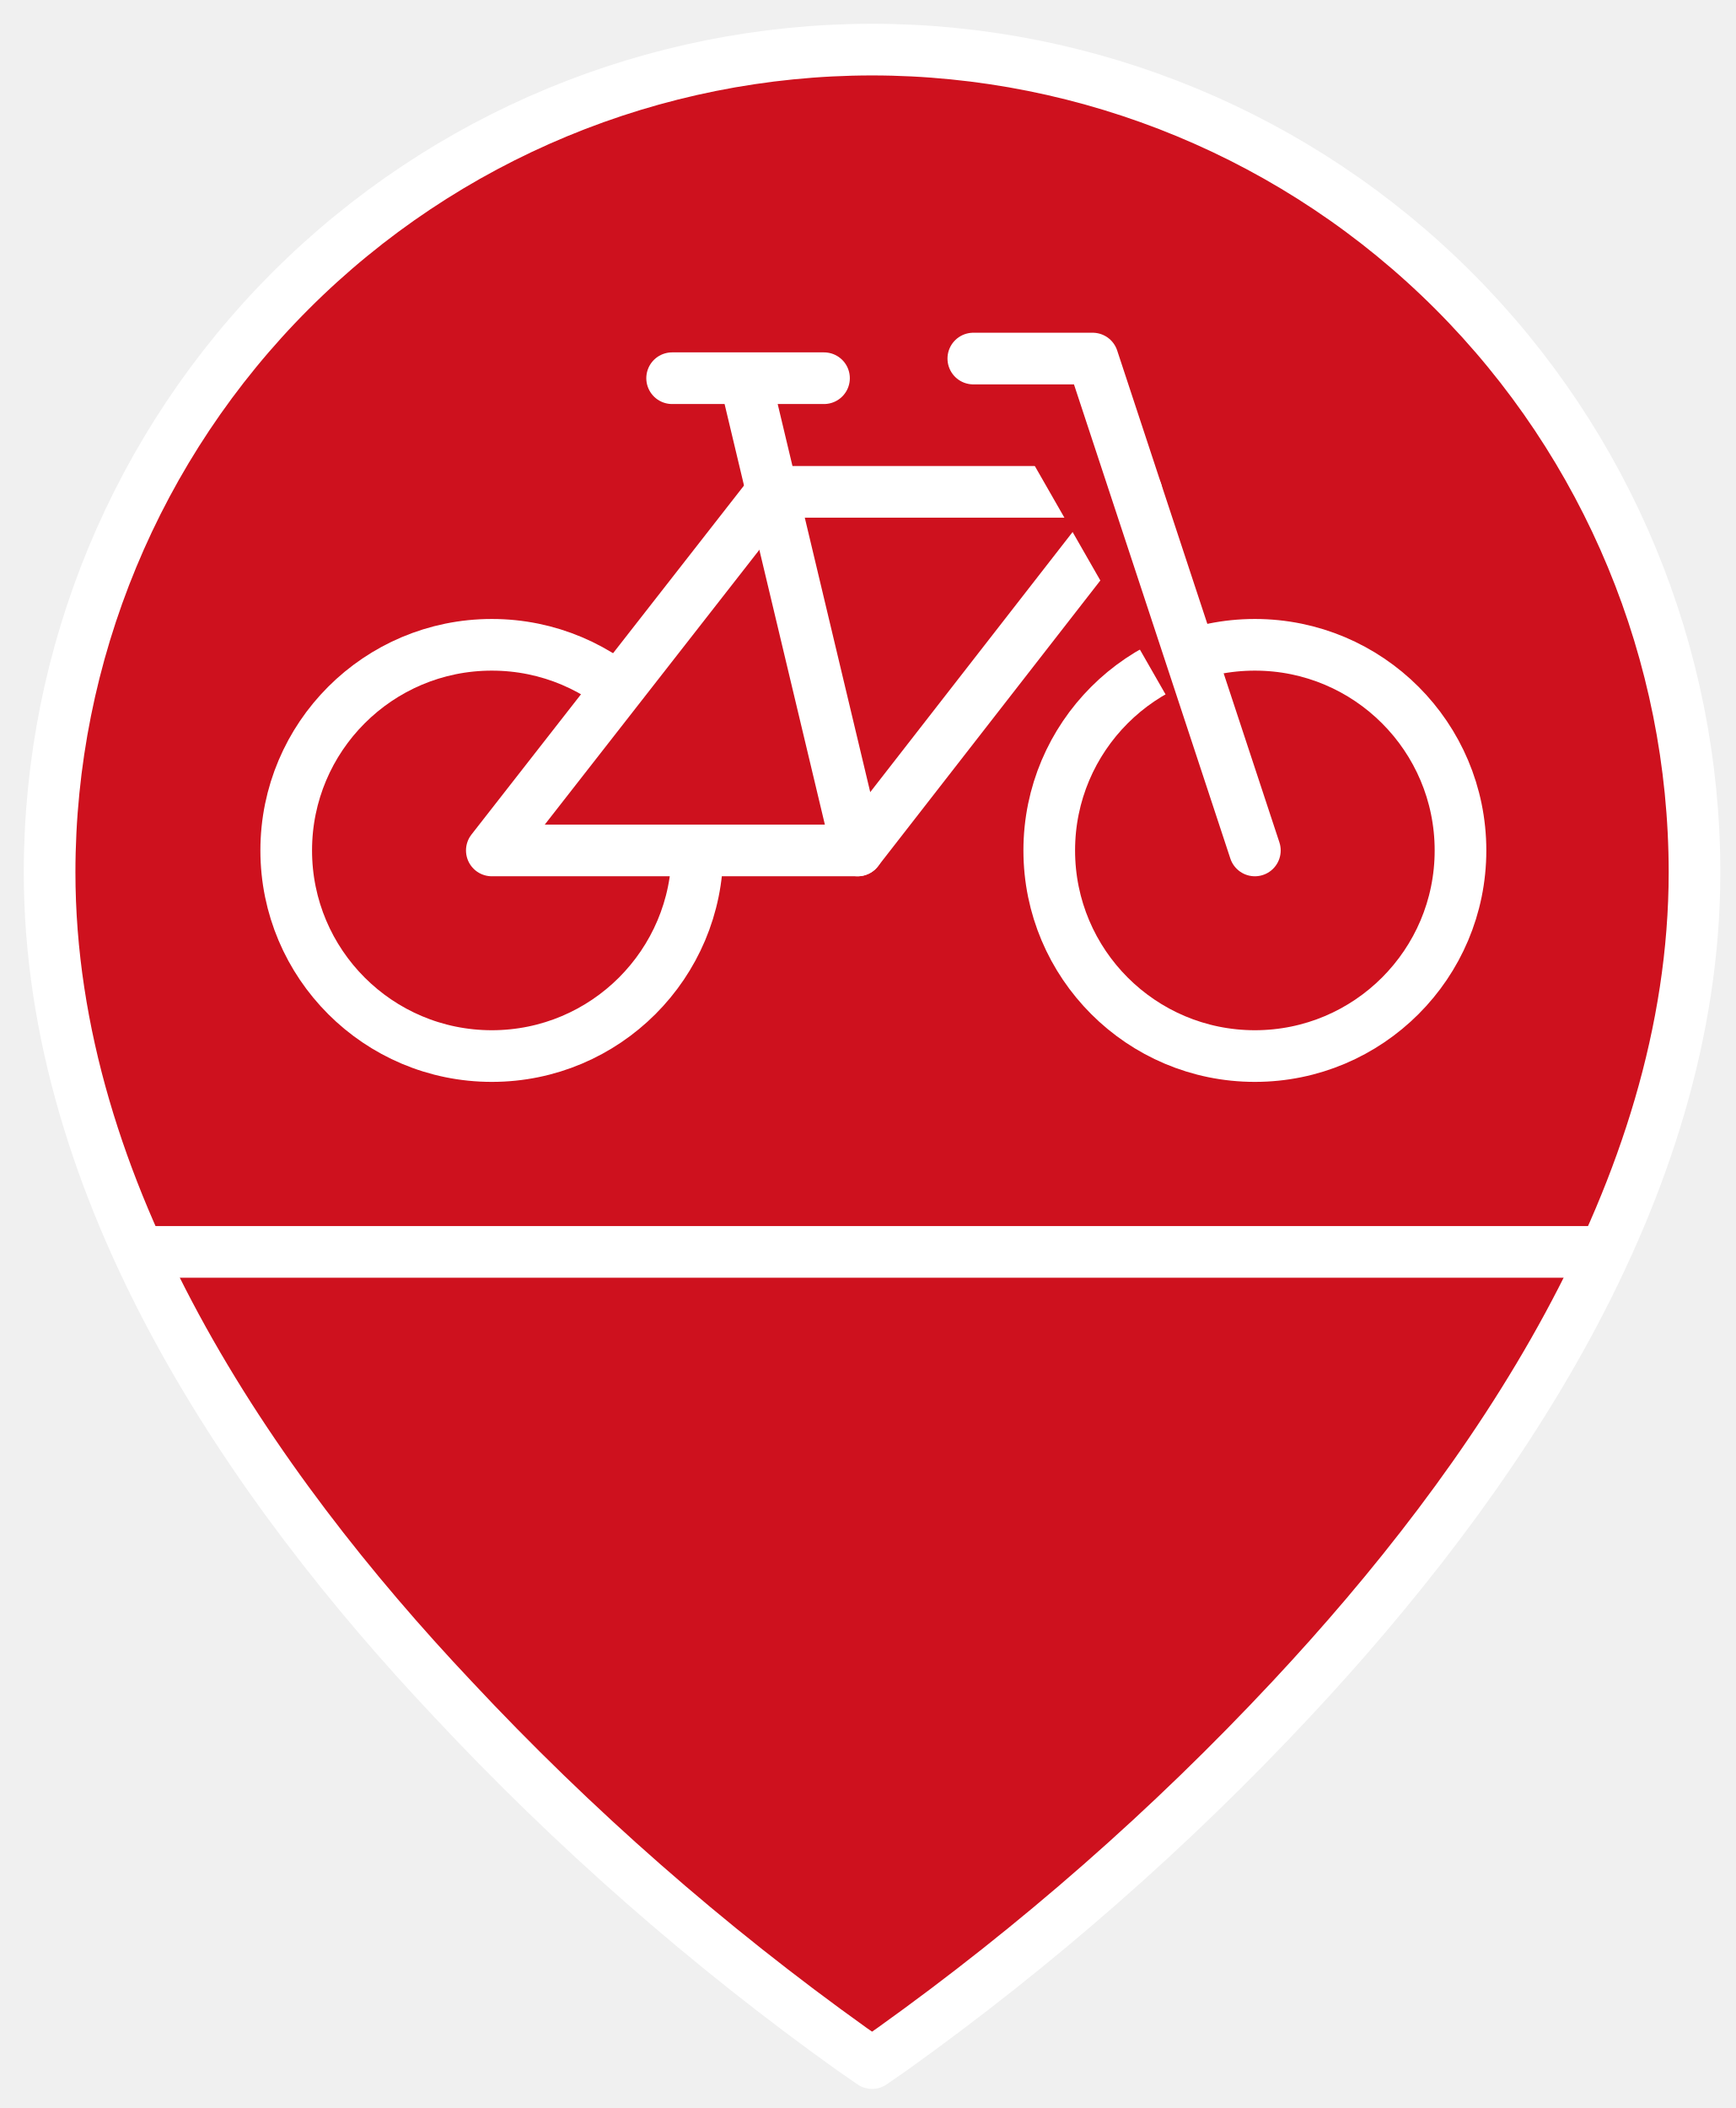
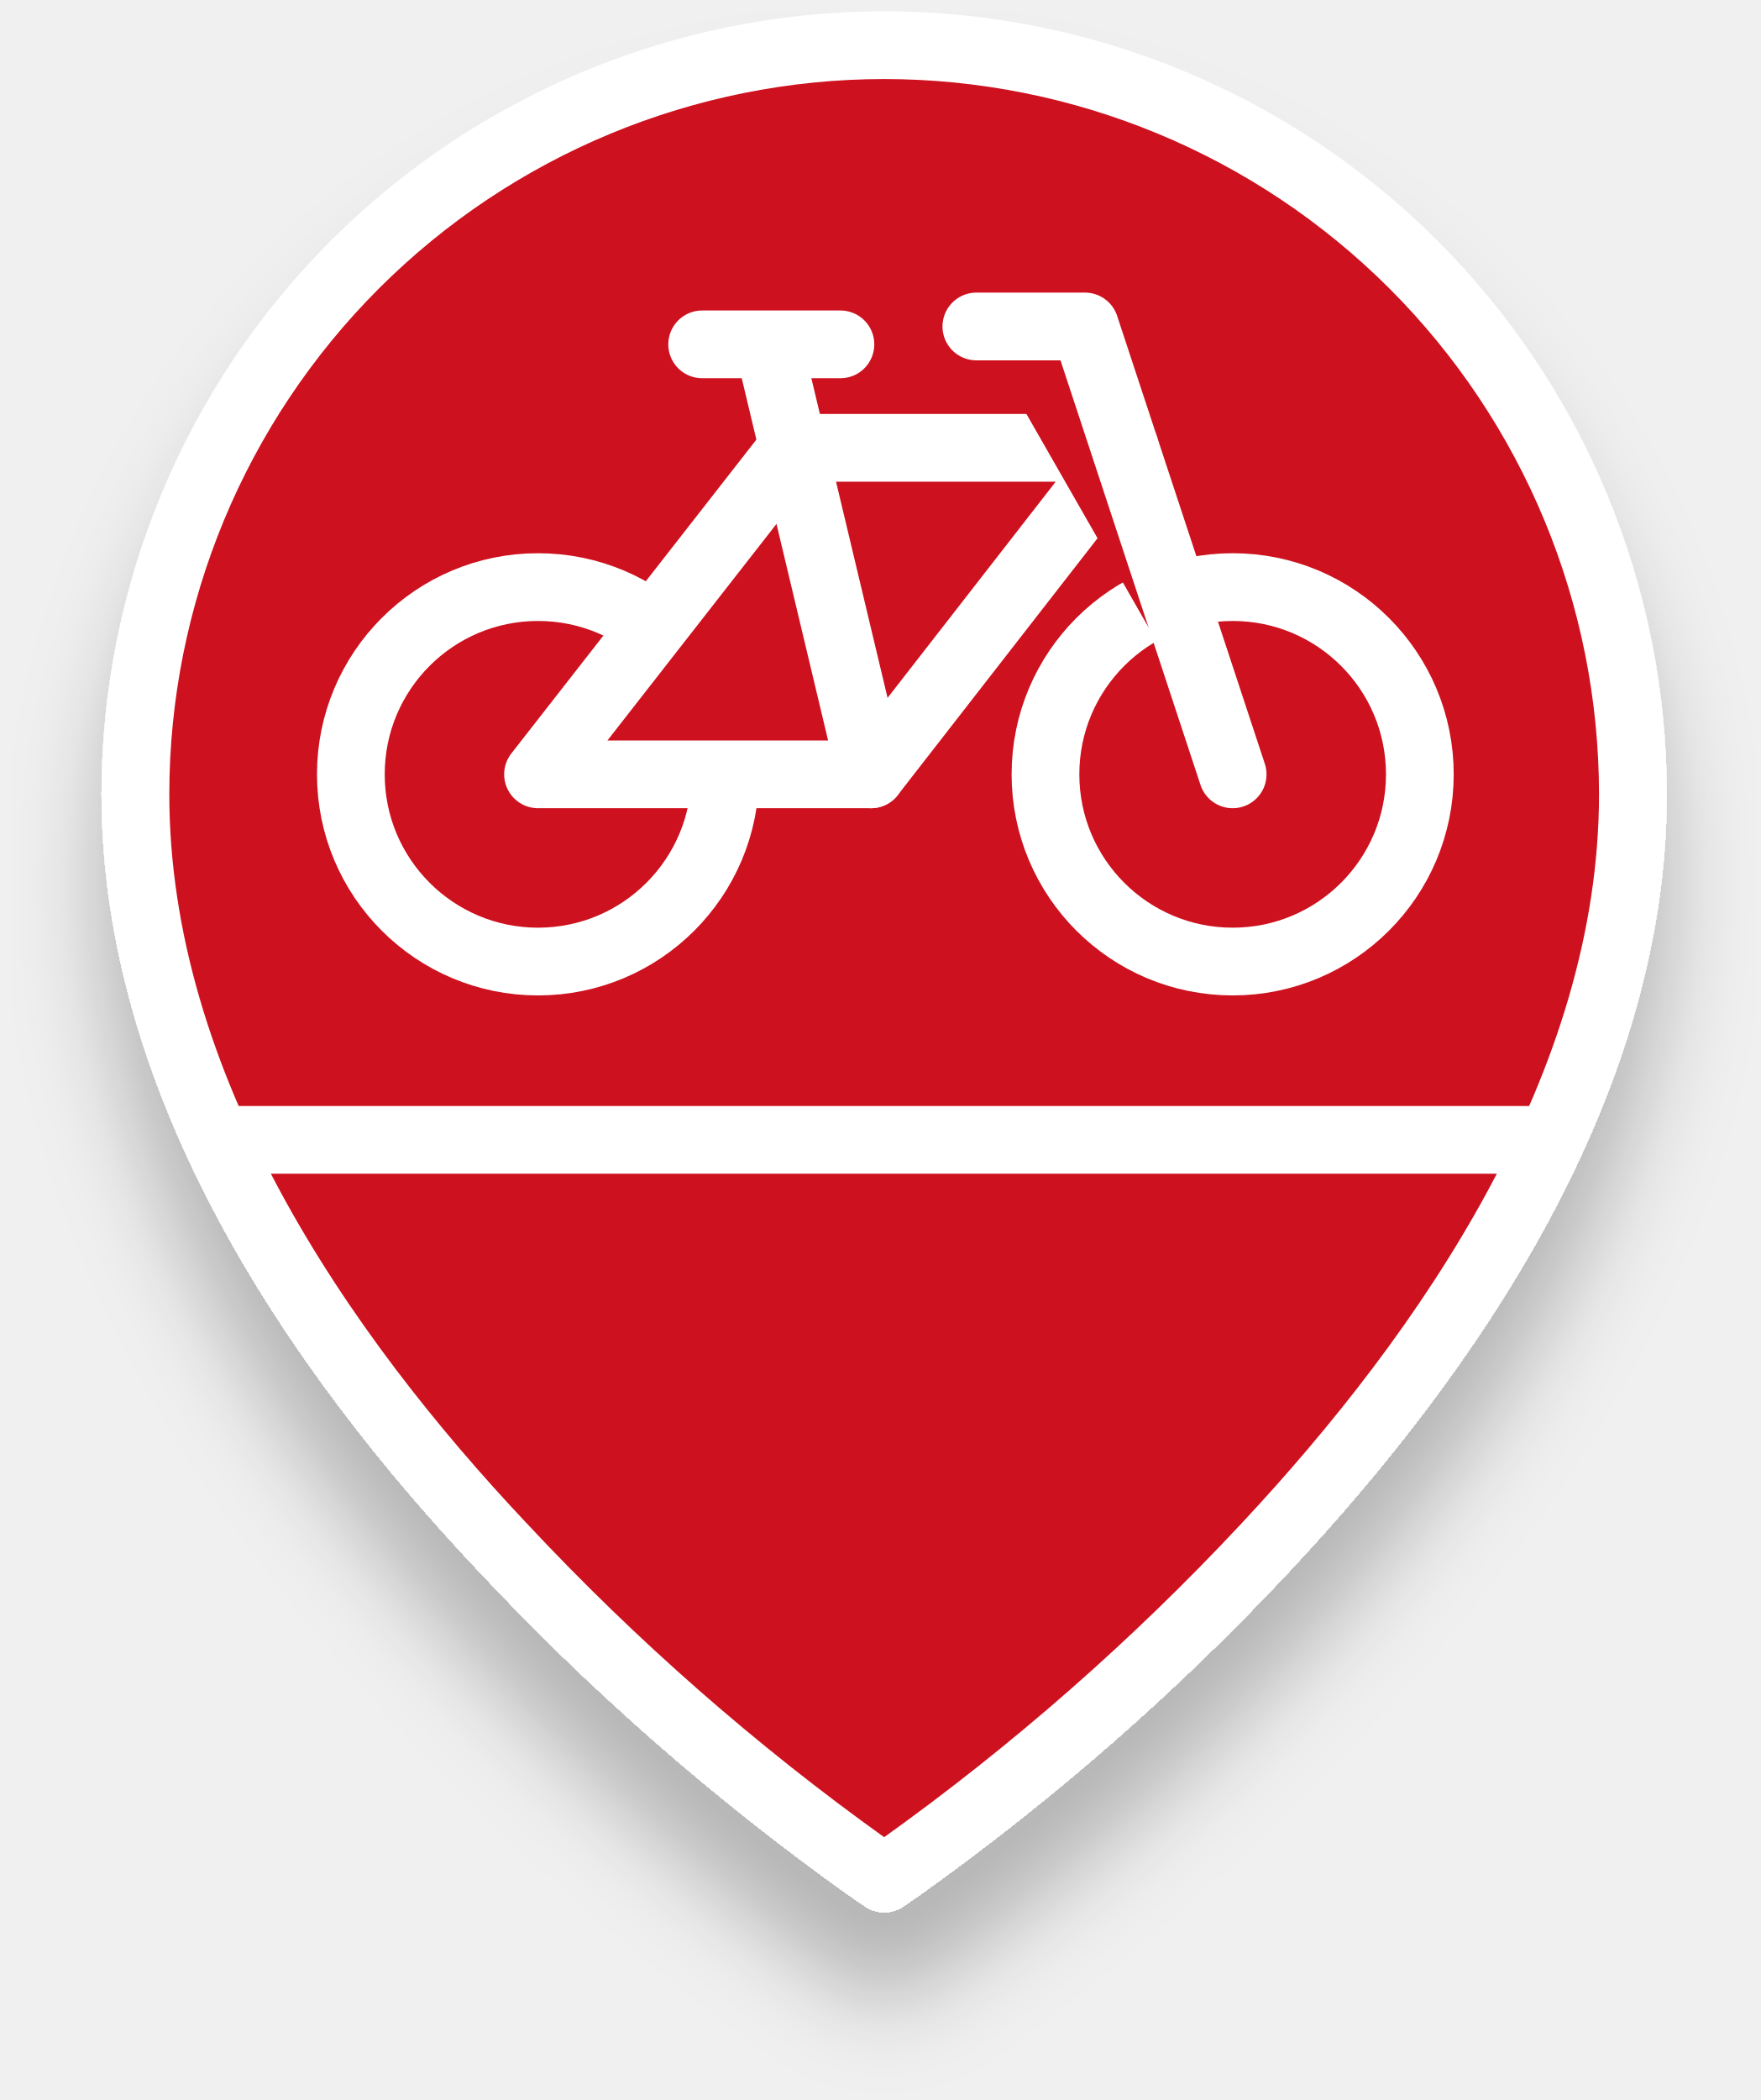
- <svg xmlns="http://www.w3.org/2000/svg" width="70" height="85" viewBox="0 0 70 85" fill="none">
-   <path d="M35.167 2C26.372 2.006 17.939 5.502 11.72 11.72C5.502 17.939 2.006 26.372 2 35.167C2 48.125 10.188 59.958 18.25 68.5C23.136 73.731 28.531 78.462 34.354 82.625L35.167 83.188L35.979 82.625C41.802 78.462 47.197 73.731 52.083 68.5C60.146 59.875 68.333 48.062 68.333 35.167C68.328 26.372 64.832 17.939 58.613 11.72C52.394 5.502 43.961 2.006 35.167 2Z" fill="#CE111E" stroke="white" stroke-width="2.083" stroke-linecap="round" stroke-linejoin="round" />
-   <path d="M50.604 42.583C55.184 42.583 58.896 38.871 58.896 34.292C58.896 29.712 55.184 26 50.604 26C46.025 26 42.312 29.712 42.312 34.292C42.312 38.871 46.025 42.583 50.604 42.583Z" fill="#CE111E" stroke="white" stroke-width="2.083" stroke-linecap="round" stroke-linejoin="round" />
-   <path d="M19.833 42.583C24.413 42.583 28.125 38.871 28.125 34.292C28.125 29.712 24.413 26 19.833 26C15.254 26 11.542 29.712 11.542 34.292C11.542 38.871 15.254 42.583 19.833 42.583Z" fill="#CE111E" stroke="white" stroke-width="2.083" stroke-linecap="round" stroke-linejoin="round" />
-   <path d="M45.833 19.833L34.583 34.292H19.833L31.125 19.833H45.833Z" fill="#CE111E" stroke="white" stroke-width="2.083" stroke-linecap="round" stroke-linejoin="round" />
-   <path d="M50.604 34.292L44.062 14.458H39.25M30.042 15.25L34.583 34.292ZM27.104 15.25H33.229ZM5.708 50.479H64.625Z" fill="#CE111E" />
-   <path d="M50.604 34.292L44.062 14.458H39.25M30.042 15.25L34.583 34.292M27.104 15.25H33.229M5.708 50.479H64.625" stroke="white" stroke-width="2.083" stroke-linecap="round" stroke-linejoin="round" />
+ <svg xmlns="http://www.w3.org/2000/svg" width="78" height="93" viewBox="0 0 78 93" fill="none">
+   <g filter="url(#filter0_d_702_36)">
+     <path d="M39.167 2C30.372 2.006 21.939 5.502 15.72 11.72C9.502 17.939 6.006 26.372 6 35.167C6 48.125 14.188 59.958 22.25 68.5C27.136 73.731 32.531 78.462 38.354 82.625L39.167 83.188L39.979 82.625C45.802 78.462 51.197 73.731 56.083 68.5C64.146 59.875 72.333 48.062 72.333 35.167C72.328 26.372 68.832 17.939 62.613 11.72C56.394 5.502 47.961 2.006 39.167 2Z" fill="#CE111E" stroke="white" stroke-width="3" stroke-linecap="round" stroke-linejoin="round" />
+     <path d="M54.604 42.583C59.184 42.583 62.896 38.871 62.896 34.292C62.896 29.712 59.184 26 54.604 26C50.025 26 46.312 29.712 46.312 34.292C46.312 38.871 50.025 42.583 54.604 42.583Z" fill="#CE111E" stroke="white" stroke-width="3" stroke-linecap="round" stroke-linejoin="round" />
+     <path d="M23.833 42.583C28.413 42.583 32.125 38.871 32.125 34.292C32.125 29.712 28.413 26 23.833 26C19.254 26 15.542 29.712 15.542 34.292C15.542 38.871 19.254 42.583 23.833 42.583Z" fill="#CE111E" stroke="white" stroke-width="3" stroke-linecap="round" stroke-linejoin="round" />
+     <path d="M49.833 19.833L38.583 34.292H23.833L35.125 19.833H49.833Z" fill="#CE111E" stroke="white" stroke-width="3" stroke-linecap="round" stroke-linejoin="round" />
+     <path d="M54.604 34.292L48.062 14.458H43.25M34.042 15.25L38.583 34.292ZM31.104 15.25H37.229ZM9.708 50.479H68.625Z" fill="#CE111E" />
+     <path d="M54.604 34.292L48.062 14.458H43.25M34.042 15.25L38.583 34.292M31.104 15.25H37.229M9.708 50.479H68.625" stroke="white" stroke-width="3" stroke-linecap="round" stroke-linejoin="round" />
+   </g>
+   <defs>
+     <filter id="filter0_d_702_36" x="0.5" y="0.5" width="77.333" height="92.188" filterUnits="userSpaceOnUse" color-interpolation-filters="sRGB">
+       <feFlood flood-opacity="0" result="BackgroundImageFix" />
+       <feColorMatrix in="SourceAlpha" type="matrix" values="0 0 0 0 0 0 0 0 0 0 0 0 0 0 0 0 0 0 127 0" result="hardAlpha" />
+       <feOffset dy="4" />
+       <feGaussianBlur stdDeviation="2" />
+       <feComposite in2="hardAlpha" operator="out" />
+       <feColorMatrix type="matrix" values="0 0 0 0 0 0 0 0 0 0 0 0 0 0 0 0 0 0 0.25 0" />
+       <feBlend mode="normal" in2="BackgroundImageFix" result="effect1_dropShadow_702_36" />
+       <feBlend mode="normal" in="SourceGraphic" in2="effect1_dropShadow_702_36" result="shape" />
+     </filter>
+   </defs>
</svg>
